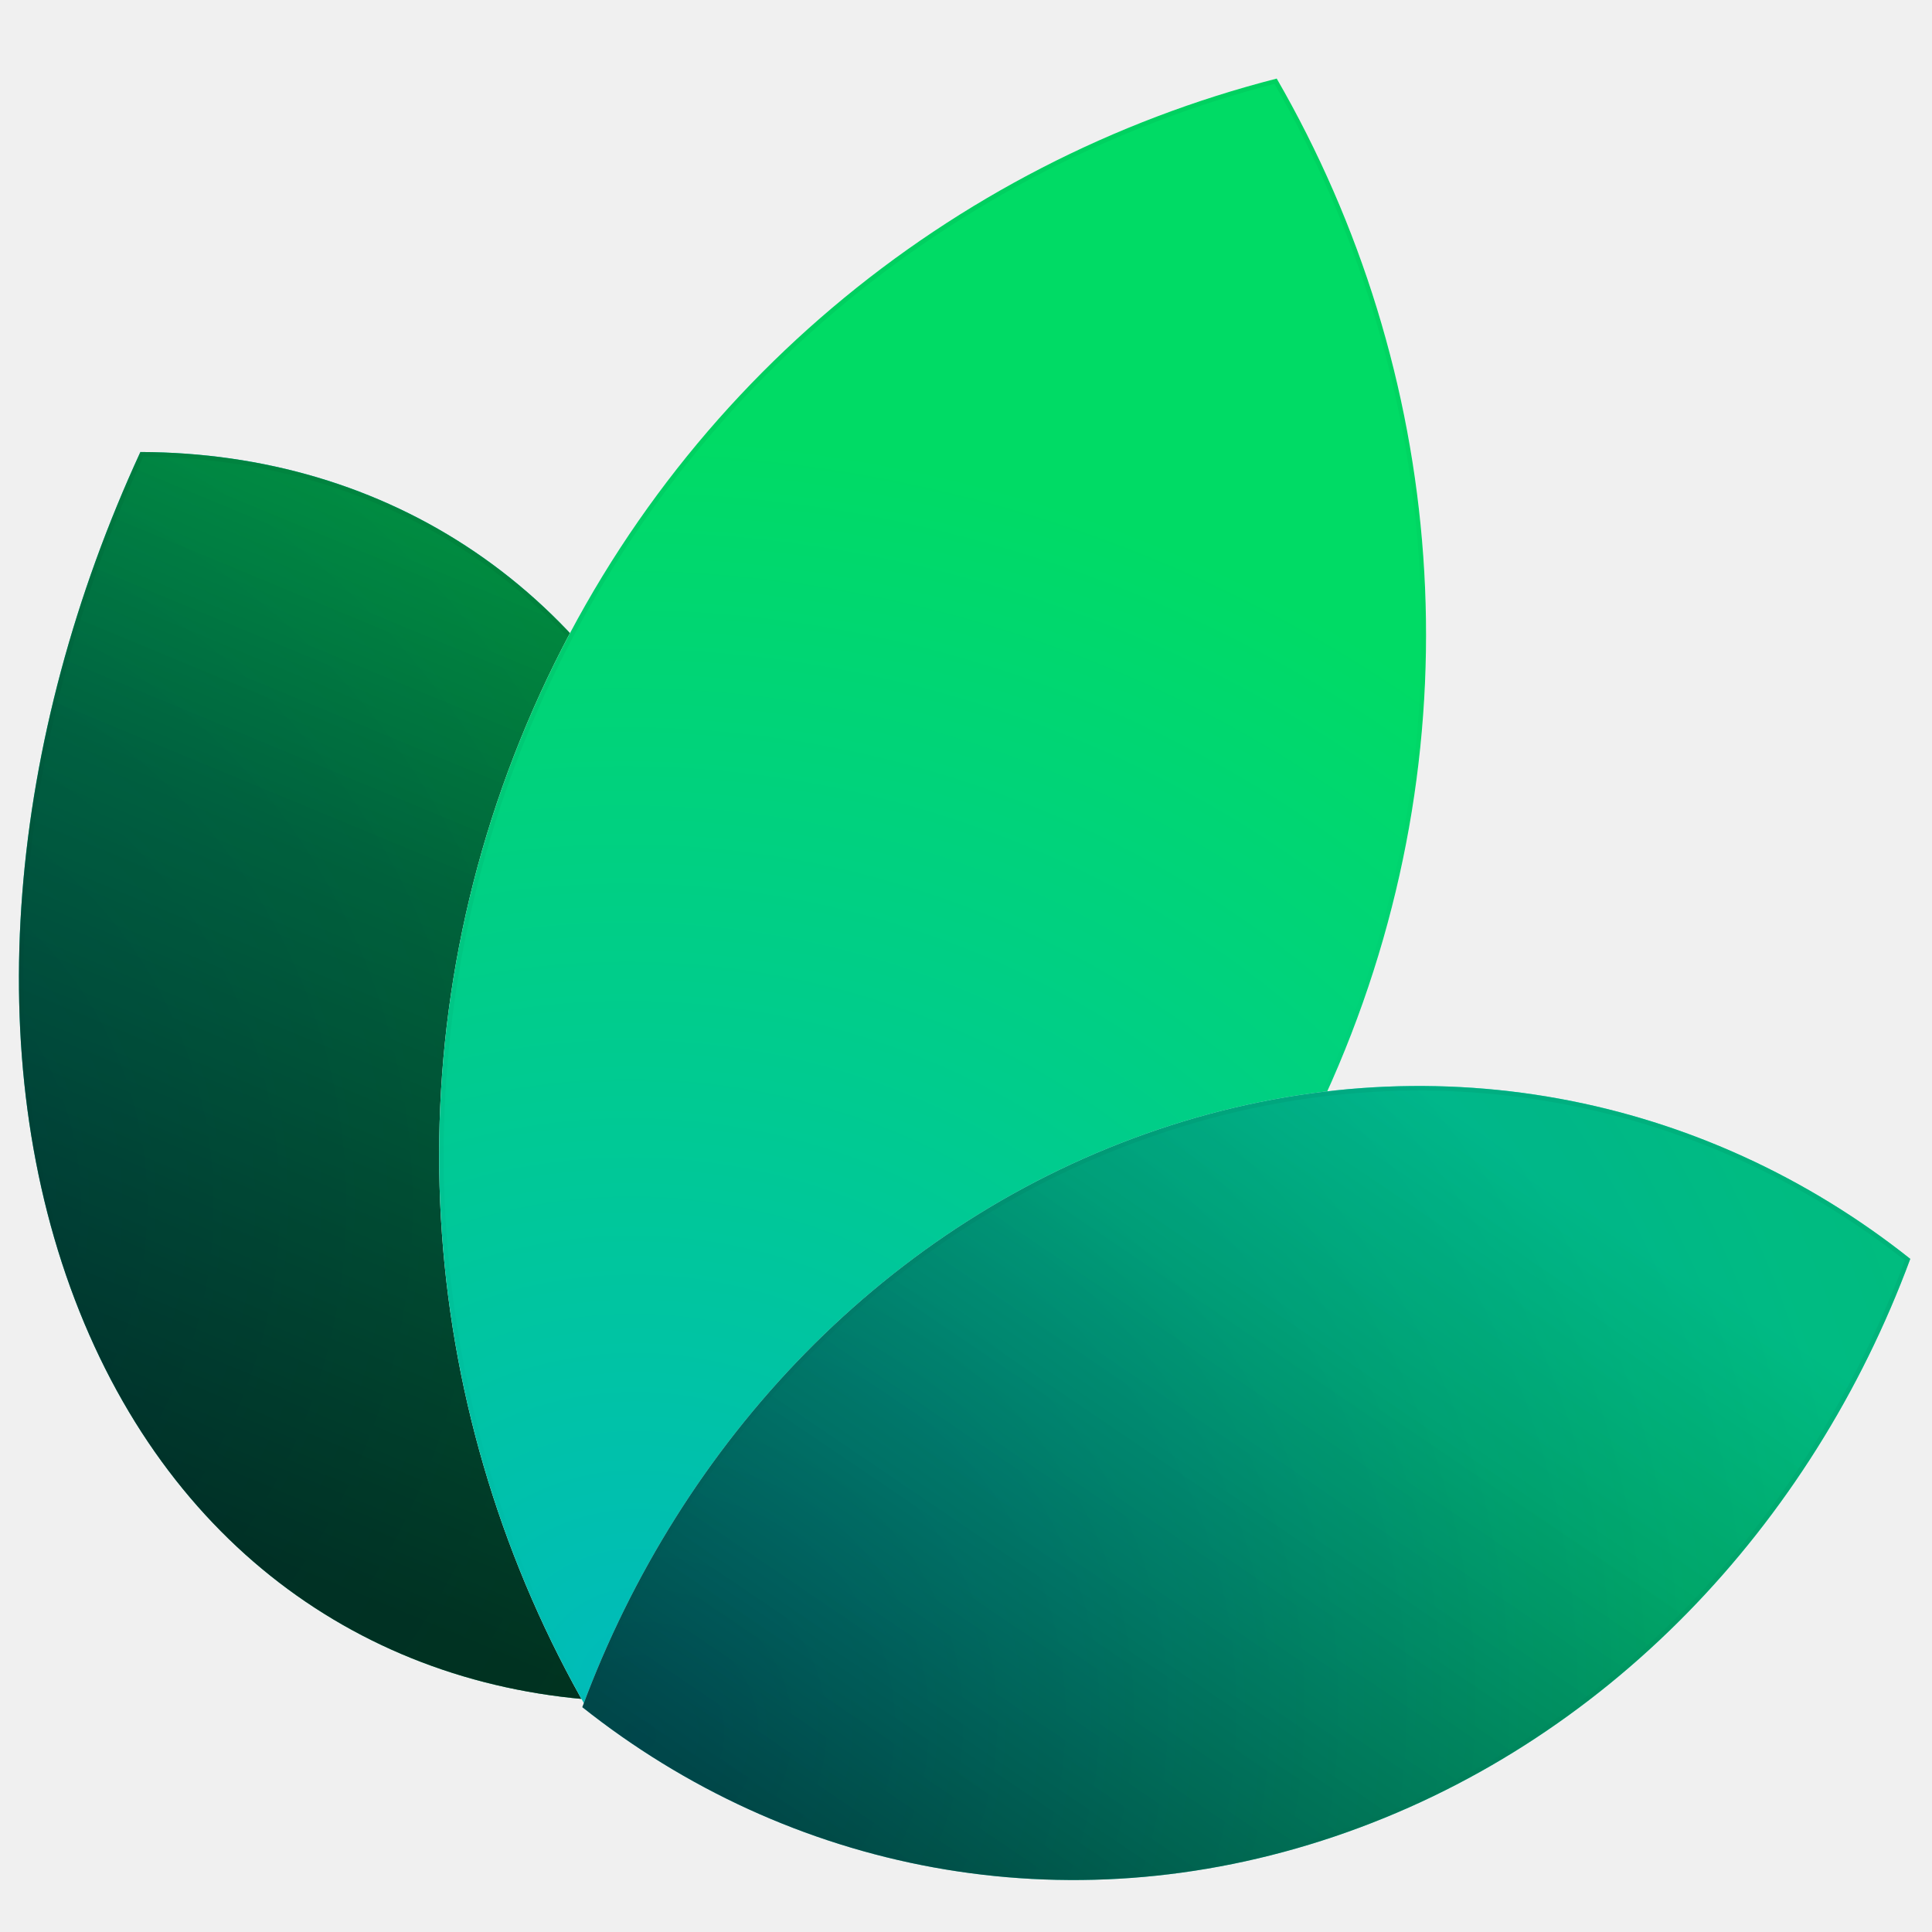
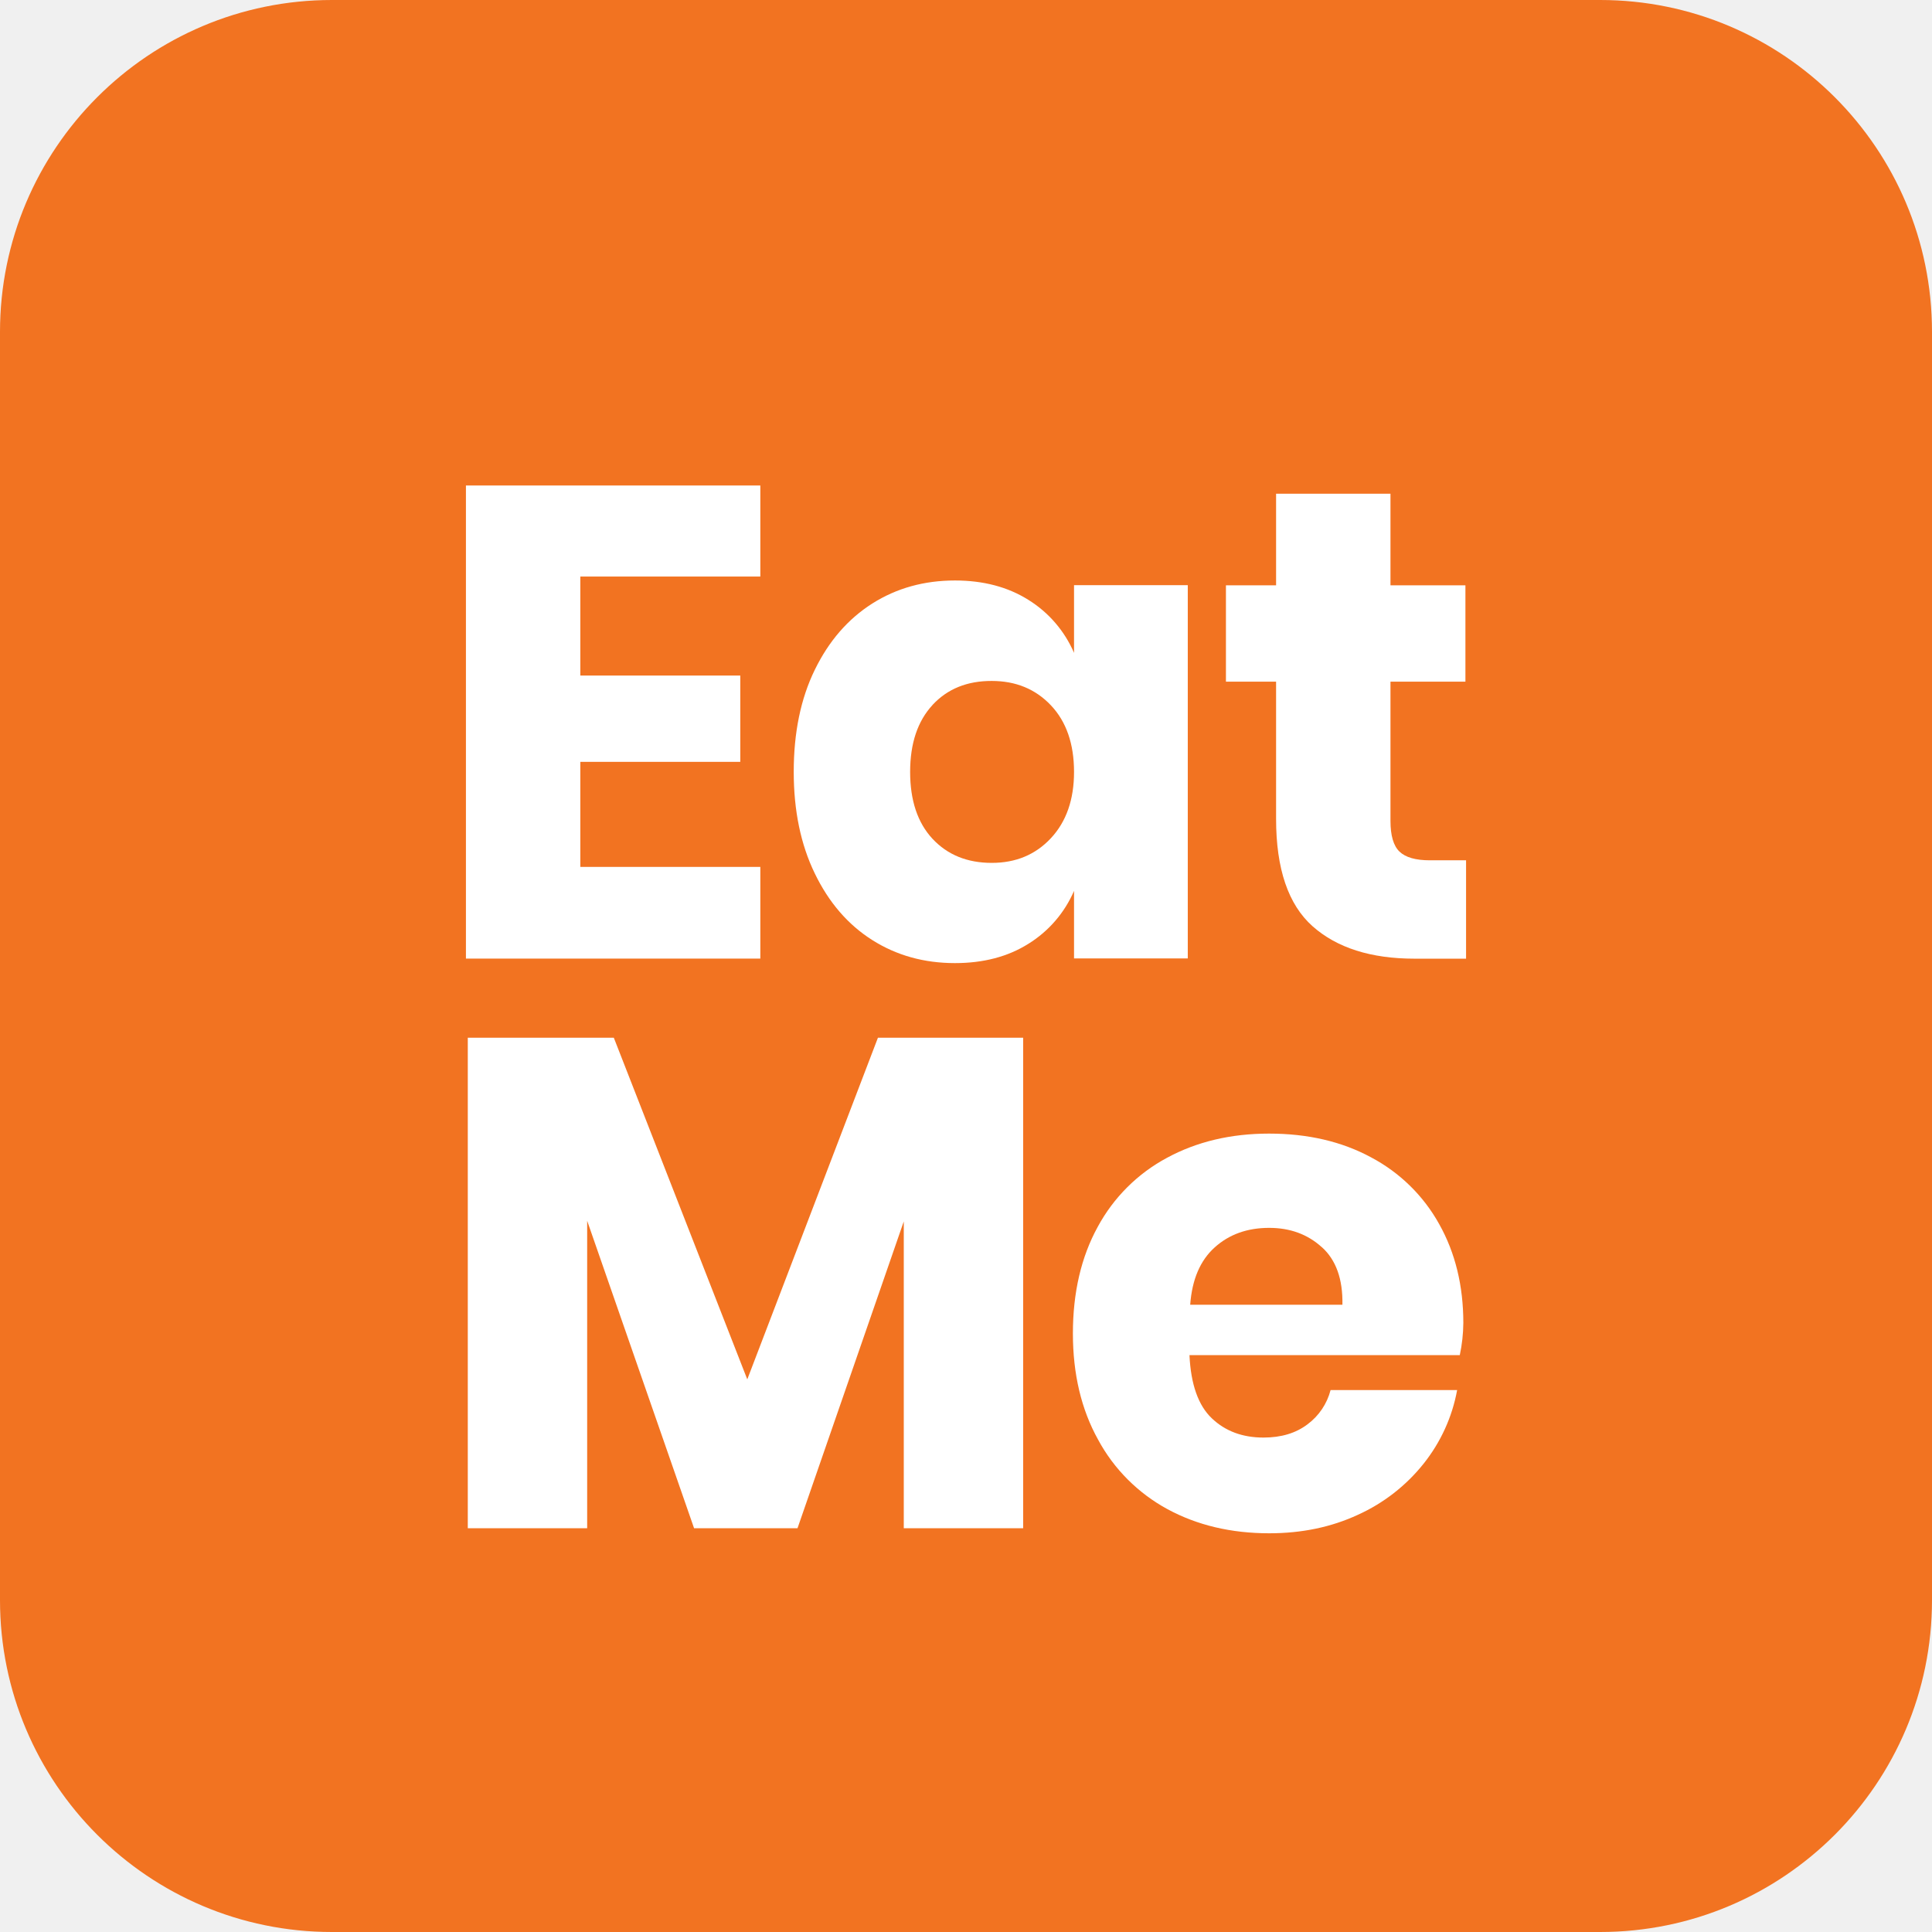
<svg xmlns="http://www.w3.org/2000/svg" width="24" height="24" viewBox="0 0 24 24" fill="none">
-   <path d="M7.953 21.139C4.896 21.13 2.255 19.458 0.987 16.29C-0.28 13.121 0.109 9.163 1.744 5.615C4.801 5.624 7.442 7.296 8.71 10.465C9.977 13.633 9.588 17.591 7.953 21.139Z" fill="white" />
-   <path d="M7.953 21.139C4.896 21.13 2.255 19.458 0.987 16.29C-0.28 13.121 0.109 9.163 1.744 5.615C4.801 5.624 7.442 7.296 8.71 10.465C9.977 13.633 9.588 17.591 7.953 21.139Z" fill="url(#paint0_radial_101_2703)" />
-   <path d="M7.953 21.139C4.896 21.13 2.255 19.458 0.987 16.29C-0.28 13.121 0.109 9.163 1.744 5.615C4.801 5.624 7.442 7.296 8.71 10.465C9.977 13.633 9.588 17.591 7.953 21.139Z" fill="black" fill-opacity="0.5" style="mix-blend-mode:hard-light" />
-   <path d="M7.953 21.139C4.896 21.13 2.255 19.458 0.987 16.29C-0.28 13.121 0.109 9.163 1.744 5.615C4.801 5.624 7.442 7.296 8.71 10.465C9.977 13.633 9.588 17.591 7.953 21.139Z" fill="url(#paint1_linear_101_2703)" fill-opacity="0.5" style="mix-blend-mode:hard-light" />
-   <path d="M8.684 10.476C9.945 13.63 9.561 17.572 7.935 21.111C4.897 21.096 2.274 19.431 1.013 16.279C-0.248 13.124 0.136 9.182 1.762 5.643C4.8 5.659 7.423 7.324 8.684 10.476Z" stroke="url(#paint2_linear_101_2703)" stroke-opacity="0.05" stroke-width="0.056" />
-   <path d="M7.31 21.257C11.354 20.221 14.884 17.375 16.628 13.236C18.373 9.097 17.945 4.587 15.86 0.976C11.816 2.012 8.287 4.858 6.542 8.998C4.797 13.137 5.225 17.646 7.31 21.257Z" fill="white" />
-   <path d="M7.31 21.257C11.354 20.221 14.884 17.375 16.628 13.236C18.373 9.097 17.945 4.587 15.86 0.976C11.816 2.012 8.287 4.858 6.542 8.998C4.797 13.137 5.225 17.646 7.31 21.257Z" fill="url(#paint3_radial_101_2703)" />
-   <path d="M16.603 13.225C14.864 17.349 11.351 20.187 7.324 21.225C5.253 17.624 4.829 13.132 6.568 9.009C8.306 4.885 11.819 2.047 15.846 1.009C17.918 4.61 18.341 9.101 16.603 13.225Z" stroke="url(#paint4_linear_101_2703)" stroke-opacity="0.05" stroke-width="0.056" />
-   <path d="M7.234 21.207C9.789 23.237 13.21 23.951 16.577 22.814C19.944 21.677 22.506 18.945 23.73 15.638C21.175 13.608 17.754 12.894 14.387 14.031C11.02 15.168 8.458 17.901 7.234 21.207Z" fill="white" />
-   <path d="M7.234 21.207C9.789 23.237 13.21 23.951 16.577 22.814C19.944 21.677 22.506 18.945 23.73 15.638C21.175 13.608 17.754 12.894 14.387 14.031C11.02 15.168 8.458 17.901 7.234 21.207Z" fill="url(#paint5_radial_101_2703)" />
-   <path d="M7.234 21.207C9.789 23.237 13.21 23.951 16.577 22.814C19.944 21.677 22.506 18.945 23.73 15.638C21.175 13.608 17.754 12.894 14.387 14.031C11.02 15.168 8.458 17.901 7.234 21.207Z" fill="black" fill-opacity="0.2" style="mix-blend-mode:hard-light" />
-   <path d="M7.234 21.207C9.789 23.237 13.21 23.951 16.577 22.814C19.944 21.677 22.506 18.945 23.73 15.638C21.175 13.608 17.754 12.894 14.387 14.031C11.02 15.168 8.458 17.901 7.234 21.207Z" fill="url(#paint6_linear_101_2703)" fill-opacity="0.5" style="mix-blend-mode:hard-light" />
-   <path d="M16.568 22.787C13.218 23.918 9.814 23.212 7.267 21.198C8.492 17.907 11.044 15.189 14.396 14.058C17.747 12.927 21.15 13.633 23.697 15.648C22.472 18.938 19.92 21.656 16.568 22.787Z" stroke="url(#paint7_linear_101_2703)" stroke-opacity="0.05" stroke-width="0.056" />
+   <g clip-path="url(#clip0_127_604)">
+     <path d="M19.877 0H4.123C1.846 0 0 1.846 0 4.123V19.877C0 22.154 1.846 24 4.123 24H19.877C22.154 24 24 22.154 24 19.877V4.123C24 1.846 22.154 0 19.877 0Z" fill="#F27321" />
+     <path d="M7.209 7.162V8.392H9.196V9.464H7.209V10.769H9.445V11.908H5.788V6.031H9.445V7.162H7.209Z" fill="white" />
+     <path d="M12.777 7.453C13.028 7.609 13.225 7.839 13.342 8.11V7.269H14.755V11.906H13.342V11.067C13.225 11.338 13.028 11.567 12.777 11.723C12.522 11.884 12.217 11.964 11.863 11.964C11.48 11.964 11.138 11.869 10.836 11.678C10.534 11.487 10.296 11.211 10.122 10.851C9.947 10.491 9.86 10.07 9.86 9.588C9.86 9.1 9.947 8.678 10.122 8.32C10.296 7.963 10.534 7.689 10.836 7.497C11.138 7.306 11.48 7.211 11.863 7.211C12.217 7.211 12.522 7.292 12.777 7.453ZM11.584 8.758C11.399 8.958 11.306 9.235 11.306 9.589C11.306 9.944 11.399 10.221 11.584 10.42C11.77 10.619 12.015 10.719 12.32 10.719C12.619 10.719 12.864 10.617 13.055 10.412C13.246 10.207 13.342 9.933 13.342 9.589C13.342 9.24 13.246 8.964 13.055 8.762C12.864 8.56 12.619 8.459 12.32 8.459C12.015 8.458 11.77 8.557 11.584 8.757V8.758Z" fill="white" />
+     <path d="M18.212 10.687V11.909H17.572C17.029 11.909 16.607 11.774 16.305 11.506C16.003 11.237 15.852 10.793 15.852 10.172V8.468H15.229V7.271H15.852V6.133H17.273V7.271H18.204V8.468H17.273V10.197C17.273 10.379 17.31 10.507 17.385 10.579C17.46 10.651 17.586 10.687 17.763 10.687H18.212Z" fill="white" />
+     <path d="M12.71 12.891V18.984H11.227V15.173L9.907 18.984H8.622L7.294 15.165V18.984H5.811V12.891H7.625L9.283 17.135L10.906 12.891H12.71Z" fill="white" />
+     <path d="M18.134 16.834H14.776C14.793 17.198 14.886 17.46 15.054 17.619C15.222 17.779 15.436 17.858 15.696 17.858C15.916 17.858 16.098 17.803 16.243 17.693C16.384 17.588 16.485 17.438 16.529 17.268H18.101C18.04 17.603 17.896 17.917 17.684 18.183C17.466 18.456 17.187 18.673 16.869 18.817C16.54 18.97 16.172 19.047 15.767 19.047C15.293 19.047 14.872 18.947 14.504 18.748C14.139 18.55 13.838 18.25 13.641 17.884C13.432 17.508 13.328 17.068 13.328 16.565C13.328 16.056 13.431 15.614 13.636 15.241C13.833 14.876 14.133 14.577 14.498 14.382C14.868 14.182 15.29 14.082 15.765 14.082C16.245 14.082 16.668 14.18 17.032 14.377C17.389 14.566 17.683 14.854 17.878 15.206C18.078 15.562 18.178 15.972 18.178 16.434C18.177 16.569 18.162 16.702 18.134 16.834ZM16.42 15.493C16.244 15.333 16.026 15.253 15.766 15.253C15.494 15.253 15.268 15.334 15.089 15.496C14.909 15.658 14.808 15.895 14.785 16.208H16.676C16.682 15.89 16.597 15.652 16.421 15.493H16.42Z" fill="white" />
+   </g>
  <defs>
-     <radialGradient id="paint0_radial_101_2703" cx="0" cy="0" r="1" gradientUnits="userSpaceOnUse" gradientTransform="translate(-3.00503 15.023) rotate(-10.029) scale(17.9572 17.784)">
-       <stop stop-color="#00B0BB" />
-       <stop offset="1" stop-color="#00DB65" />
-     </radialGradient>
-     <linearGradient id="paint1_linear_101_2703" x1="7.39" y1="4.813" x2="1.63" y2="18.689" gradientUnits="userSpaceOnUse">
-       <stop stop-color="#18E299" />
-       <stop offset="1" />
-     </linearGradient>
-     <linearGradient id="paint2_linear_101_2703" x1="7.948" y1="8.016" x2="1.761" y2="18.746" gradientUnits="userSpaceOnUse">
-       <stop />
-       <stop offset="1" stop-opacity="0" />
-     </linearGradient>
-     <radialGradient id="paint3_radial_101_2703" cx="0" cy="0" r="1" gradientUnits="userSpaceOnUse" gradientTransform="translate(8.11404 20.8822) rotate(-75.7542) scale(21.6246 23.7772)">
-       <stop stop-color="#00BBBB" />
-       <stop offset="0.713" stop-color="#00DB65" />
-     </radialGradient>
-     <linearGradient id="paint4_linear_101_2703" x1="7.602" y1="5.871" x2="15.556" y2="16.372" gradientUnits="userSpaceOnUse">
-       <stop />
-       <stop offset="1" stop-opacity="0" />
-     </linearGradient>
-     <radialGradient id="paint5_radial_101_2703" cx="0" cy="0" r="1" gradientUnits="userSpaceOnUse" gradientTransform="translate(7.84537 21.5181) rotate(-20.3525) scale(18.5603 17.32)">
-       <stop stop-color="#00B0BB" />
-       <stop offset="1" stop-color="#00DB65" />
-     </radialGradient>
-     <linearGradient id="paint6_linear_101_2703" x1="16.808" y1="13.007" x2="10.041" y2="22.994" gradientUnits="userSpaceOnUse">
-       <stop stop-color="#00B1BC" />
-       <stop offset="1" />
-     </linearGradient>
-     <linearGradient id="paint7_linear_101_2703" x1="16.808" y1="13.007" x2="14.169" y2="23.841" gradientUnits="userSpaceOnUse">
-       <stop />
-       <stop offset="1" stop-opacity="0" />
-     </linearGradient>
+     <clipPath id="clip0_127_604">
+       <rect width="24" height="24" fill="white" />
+     </clipPath>
  </defs>
</svg>
